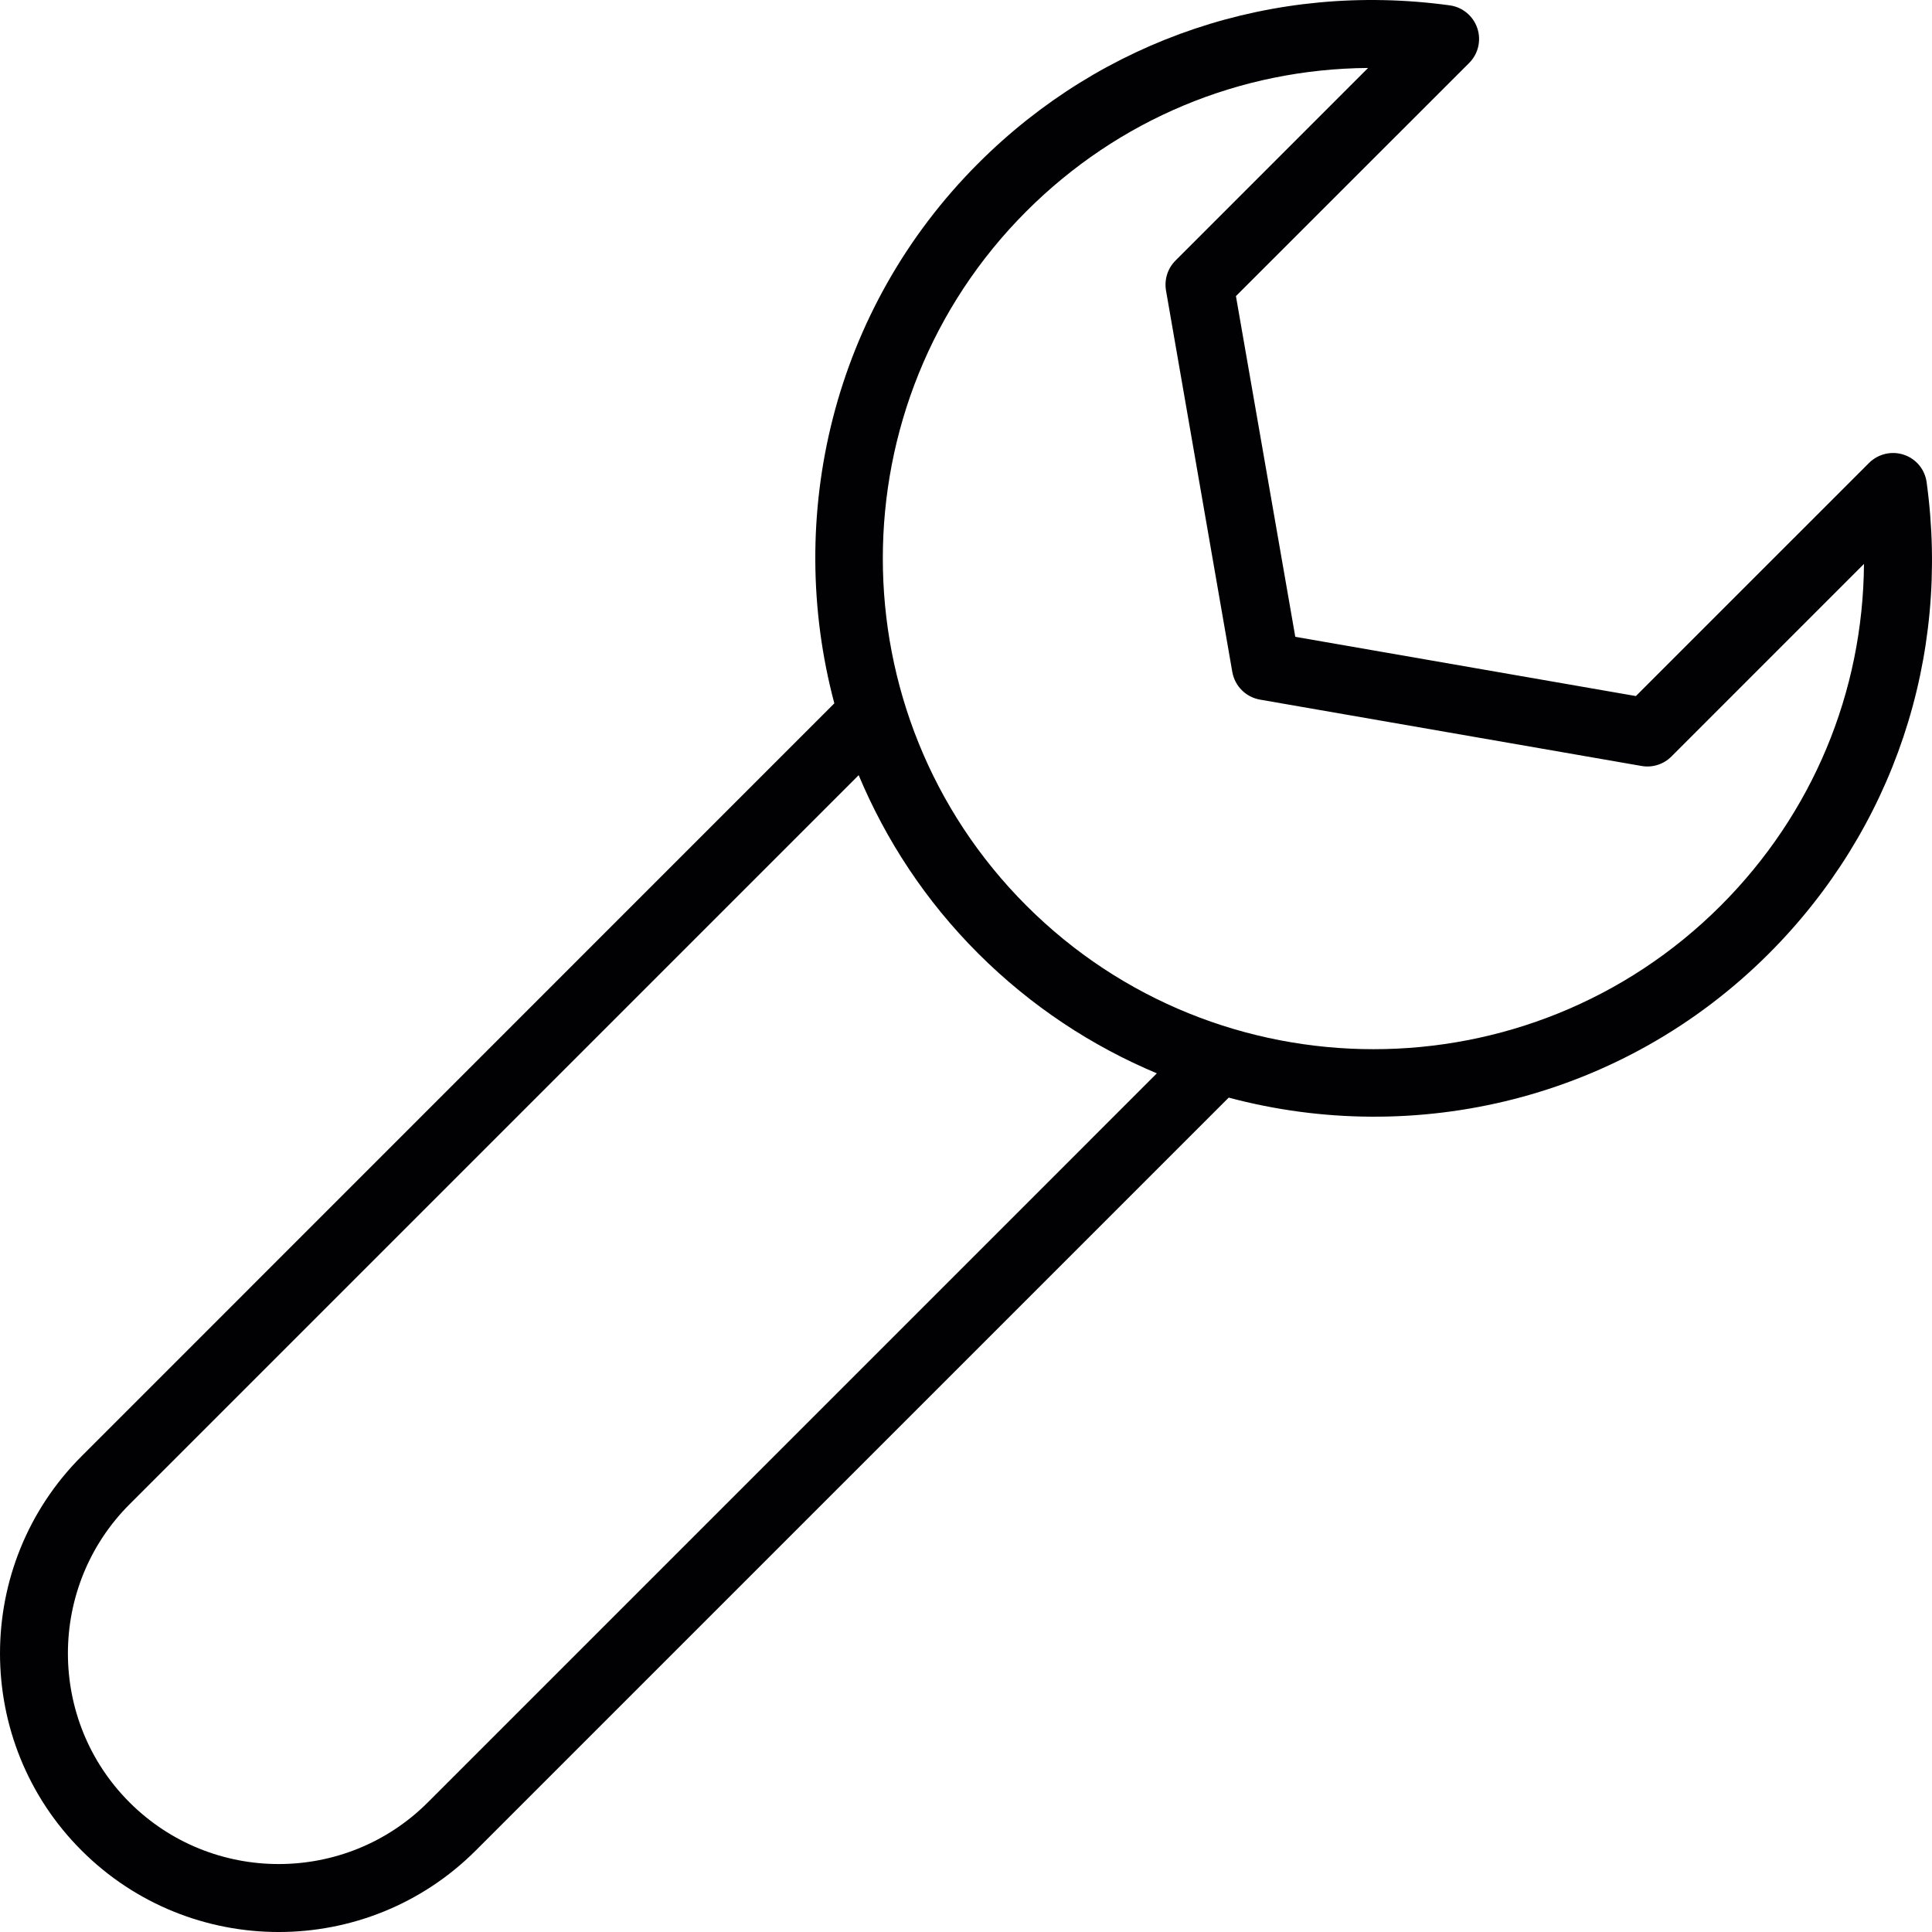
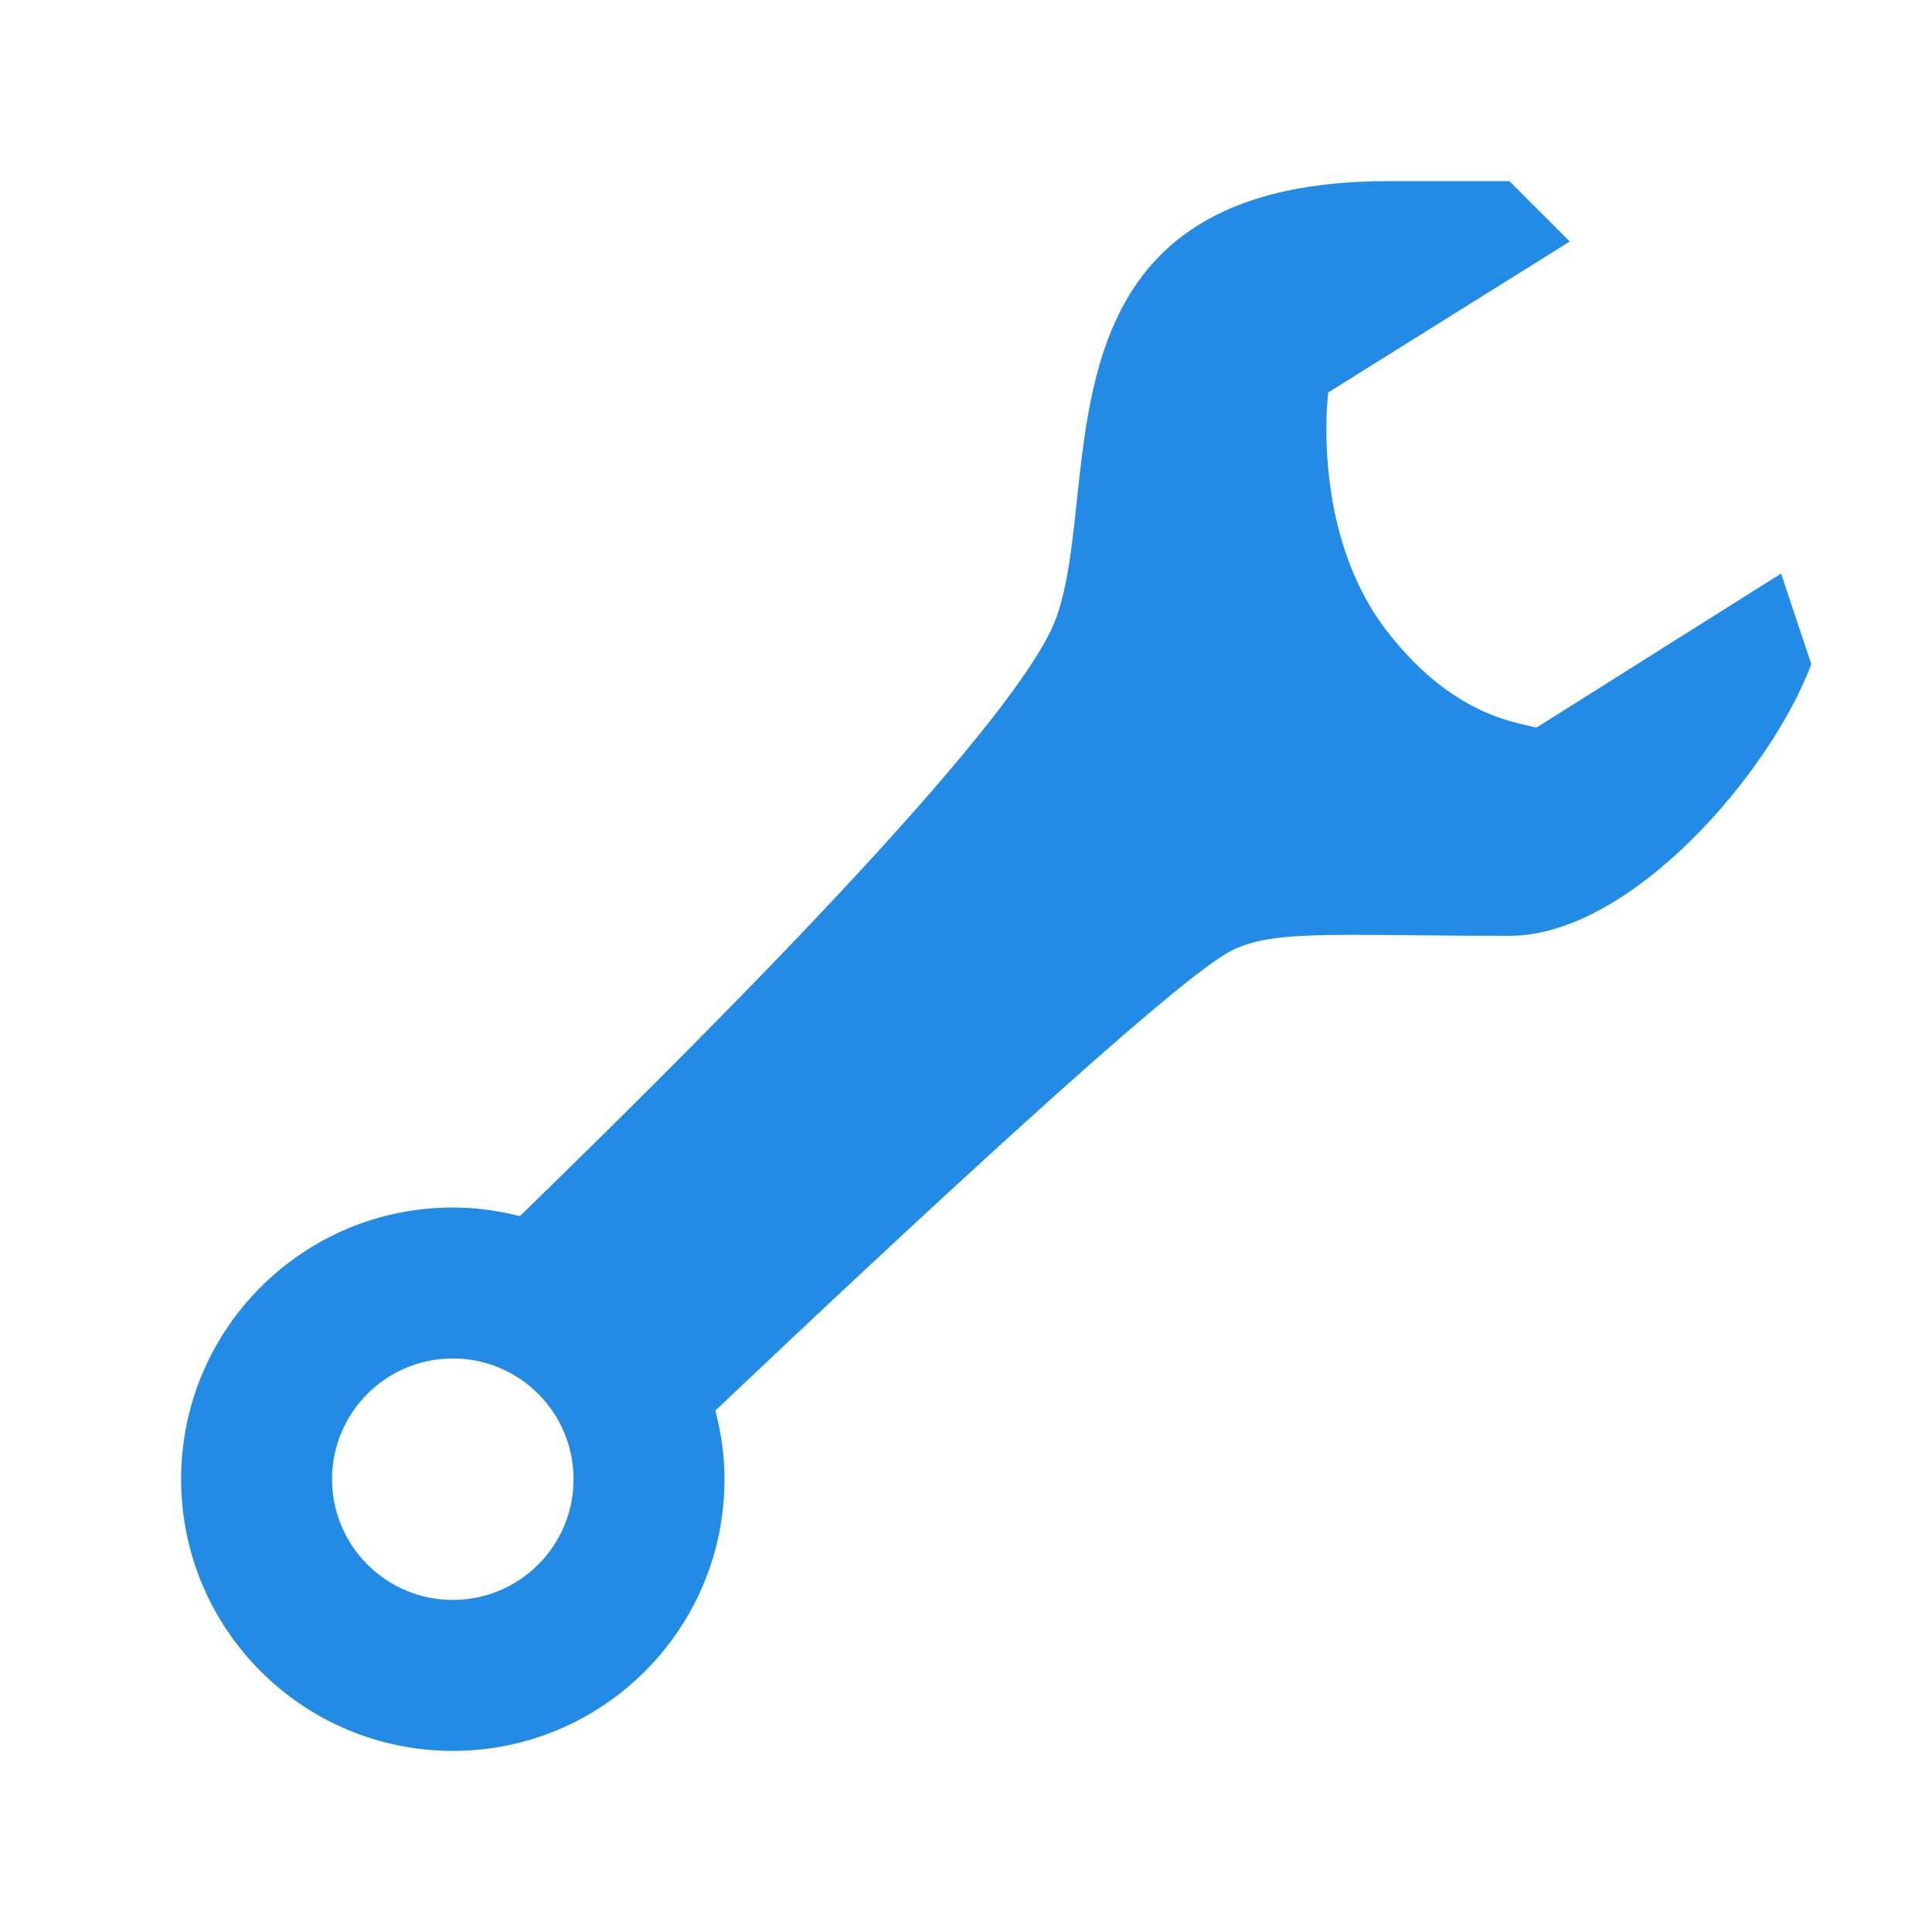
- <svg xmlns="http://www.w3.org/2000/svg" height="800px" width="800px" version="1.1" id="Capa_1" viewBox="0 0 199.207 199.207" xml:space="preserve">
-   <g>
-     <path style="fill:#010002;" d="M198.655,49.735c-0.175-1.321-1.081-2.423-2.344-2.845c-1.263-0.422-2.648-0.097-3.6,0.845   L168.675,71.77l-35.119-6.109l-6.12-35.13l24.046-24.036c0.941-0.941,1.267-2.333,0.841-3.593c-0.426-1.26-1.528-2.172-2.849-2.351   c-18.07-2.473-35.774,3.461-48.597,16.28C85.81,31.894,80.9,53.281,86.028,72.521L8.414,150.147   c-11.216,11.213-11.216,29.447-0.011,40.649c11.216,11.216,29.447,11.216,40.659,0l77.629-77.622   c19.233,5.139,40.62,0.218,55.687-14.841C195.198,85.509,201.131,67.801,198.655,49.735z M44.113,185.842   c-8.478,8.478-22.278,8.478-30.757,0c-8.478-8.475-8.468-22.268,0.011-30.746l75.17-75.17c2.802,6.689,6.893,12.966,12.34,18.402   c5.447,5.436,11.721,9.541,18.406,12.343L44.113,185.842z M177.425,93.379c-19.737,19.737-51.858,19.737-71.595,0   c-19.737-19.741-19.737-51.854,0-71.595c9.48-9.48,22.017-14.677,35.23-14.777l-19.855,19.859c-0.809,0.809-1.167,1.95-0.981,3.074   l6.839,39.349c0.261,1.46,1.399,2.595,2.859,2.849l39.353,6.843c1.113,0.193,2.258-0.172,3.063-0.977l19.855-19.859   C192.098,71.358,186.905,83.895,177.425,93.379z" />
-   </g>
+ <svg xmlns="http://www.w3.org/2000/svg" fill="#228BE6" viewBox="0 0 64 64" width="64px" height="64px">
+   <path d="M 46 6 C 34 6 36.598 15.921 35 20.438 C 33.846 23.7 24.751 32.968 17.221 40.287 C 16.509 40.106 15.768 40 15 40 C 10.029 40 6 44.029 6 49 C 6 53.971 10.029 58 15 58 C 19.971 58 24 53.971 24 49 C 24 48.212 23.887 47.453 23.697 46.725 C 30.422 40.356 38.507 32.854 40.607 31.596 C 42.005 30.758 44 31 50 31 C 54.042 31 58.681 25.554 60 22 L 59 19 C 56.299 20.701 53.597 22.403 50.896 24.104 C 50.122 23.91 48.109 23.662 45.992 20.969 C 43.388 17.657 44 13 44 13 L 52 8 L 50 6 L 46 6 z M 15 45 C 17.209 45 19 46.791 19 49 C 19 51.209 17.209 53 15 53 C 12.791 53 11 51.209 11 49 C 11 46.791 12.791 45 15 45 z" />
</svg>
